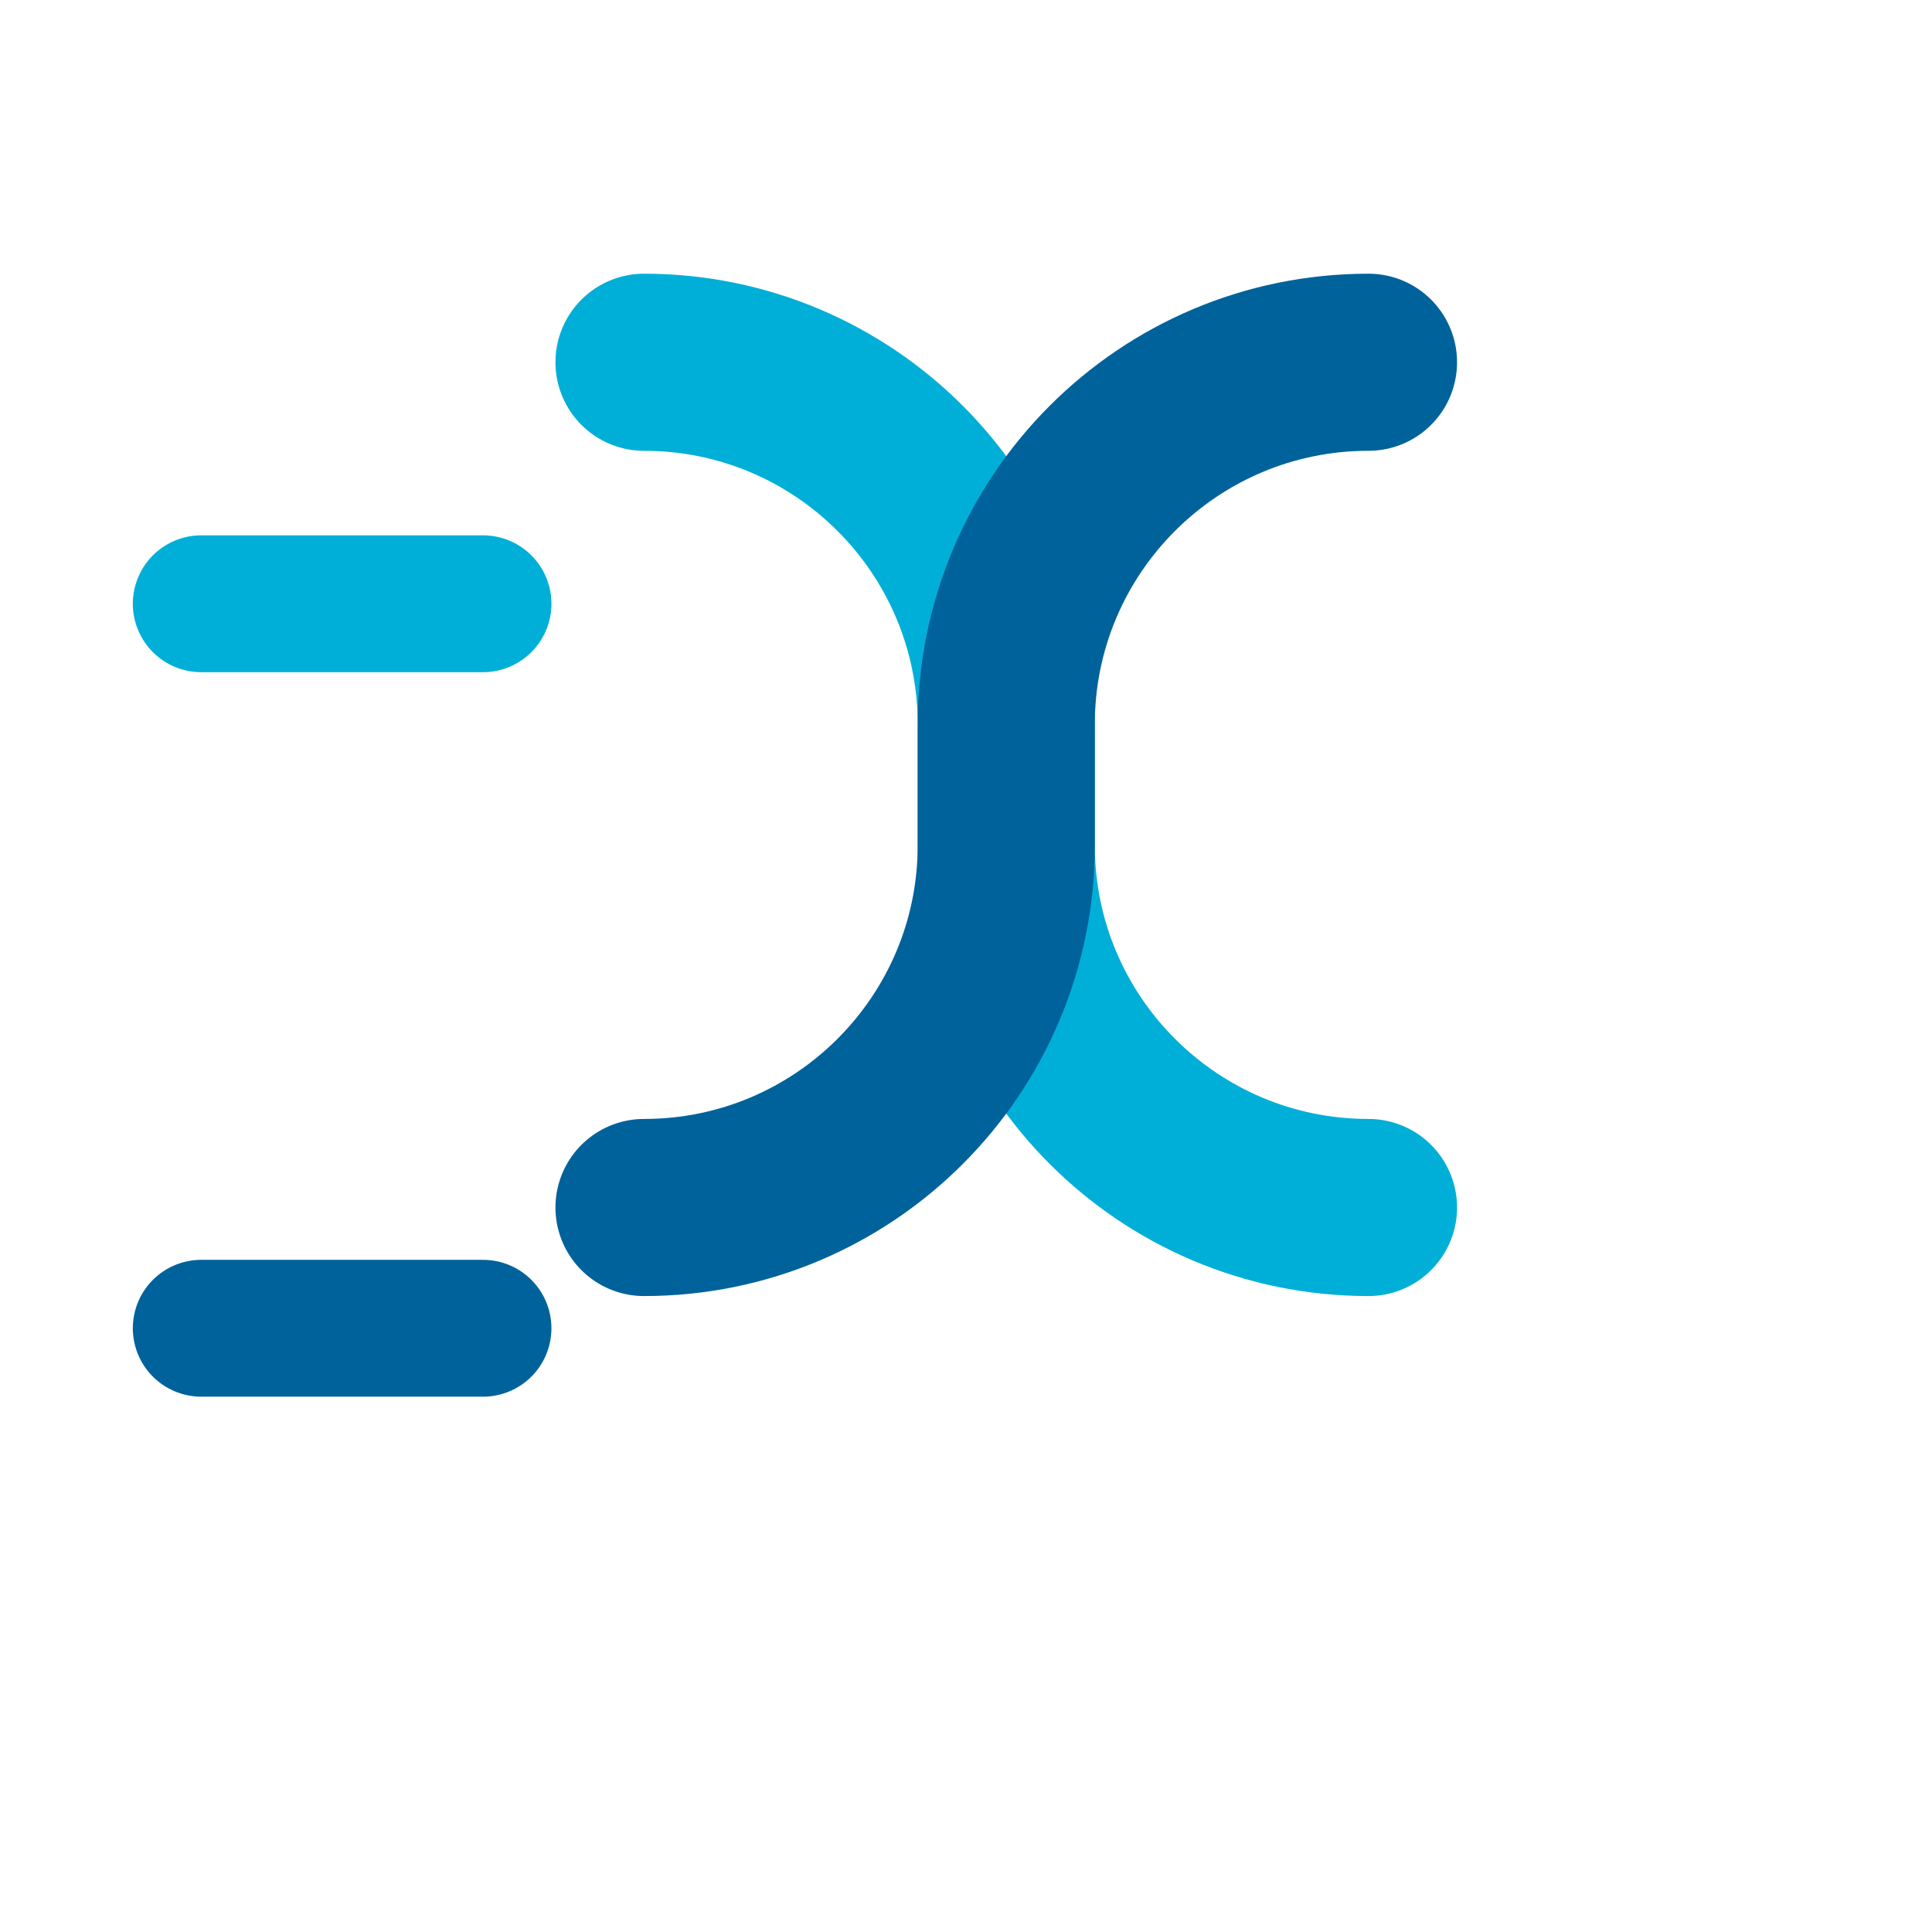
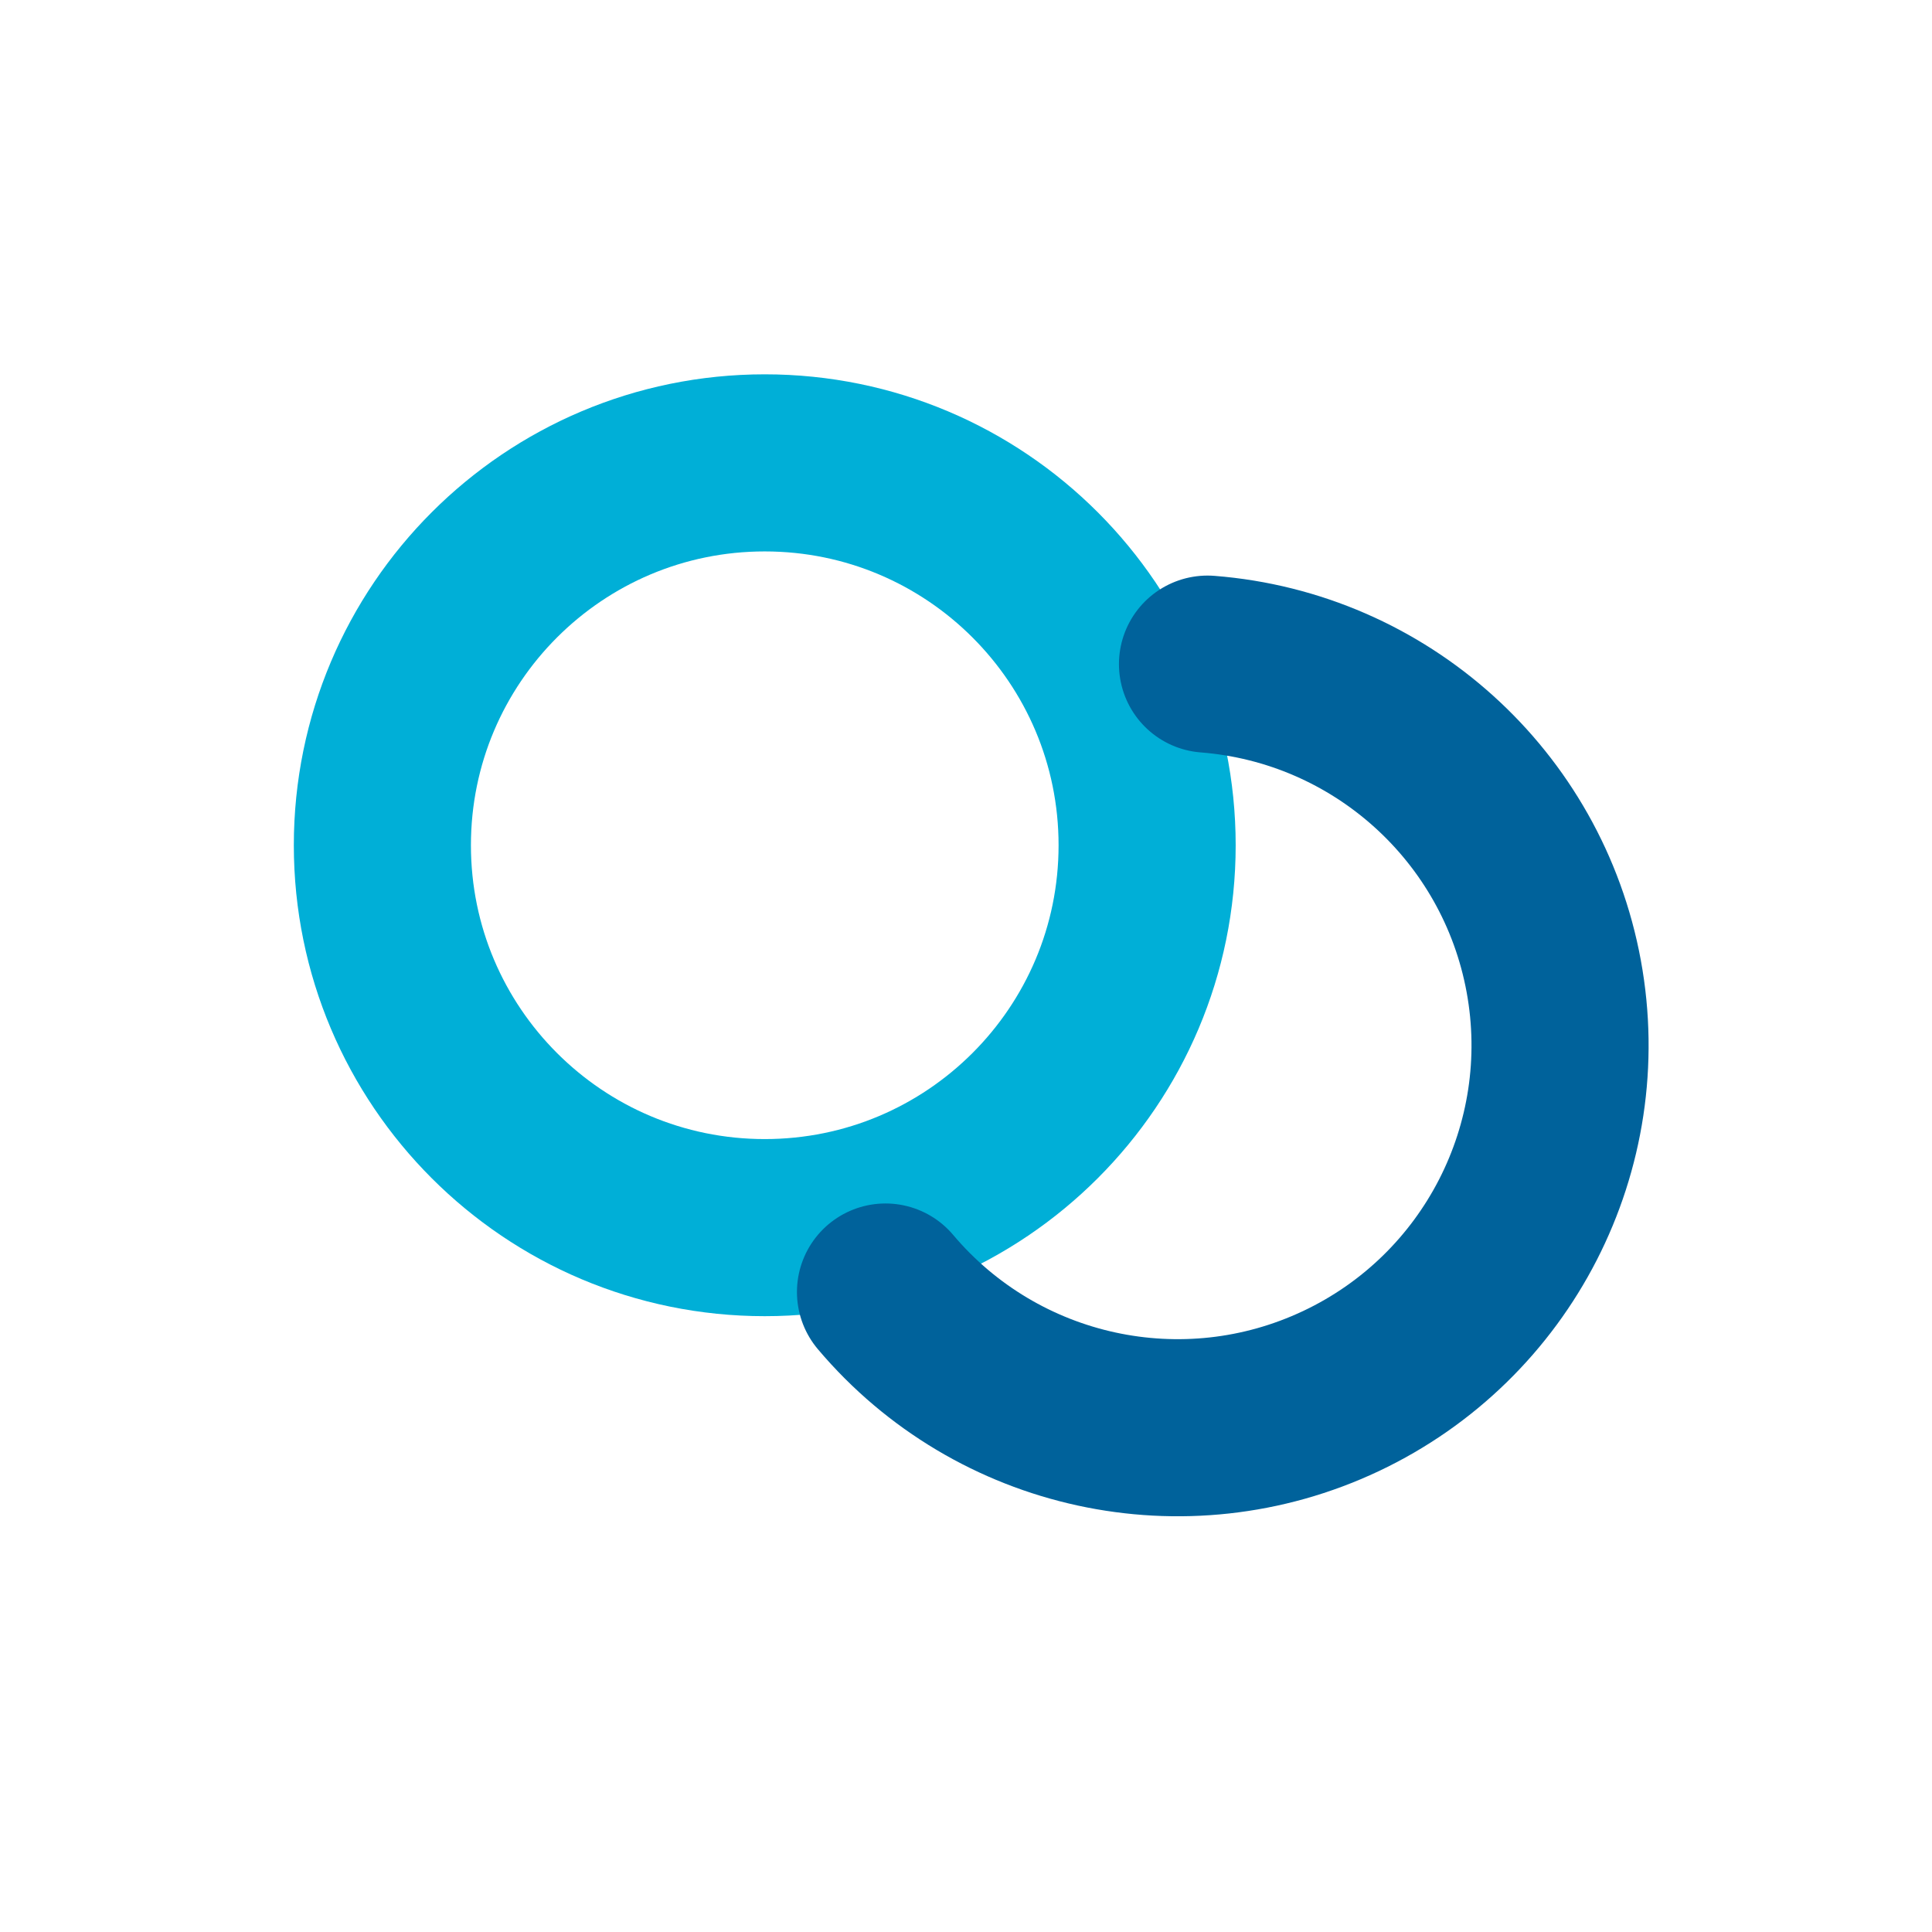
<svg xmlns="http://www.w3.org/2000/svg" viewBox="0 0 48 48" fill="none" stroke-linecap="round">
-   <line x1="5" y1="15" x2="12" y2="15" stroke="#00AFD7" stroke-width="3.4" />
-   <line x1="5" y1="33" x2="12" y2="33" stroke="#00629B" stroke-width="3.4" />
-   <path d="M16 9 a9 9 0 0 1 9 9 v3 a9 9 0 0 0 9 9" stroke="#00AFD7" stroke-width="4.4" />
-   <path d="M34 9 a9 9 0 0 0 -9 9 v3 a9 9 0 0 1 -9 9" stroke="#00629B" stroke-width="4.4" />
+   <circle cx="19" cy="21" r="9.5" stroke="#00AFD7" stroke-width="4.4" />
+   <path d="M30 16.5 a9.5 9.5 0 1 1 -8 15.6" stroke="#00629B" stroke-width="4.4" />
</svg>
